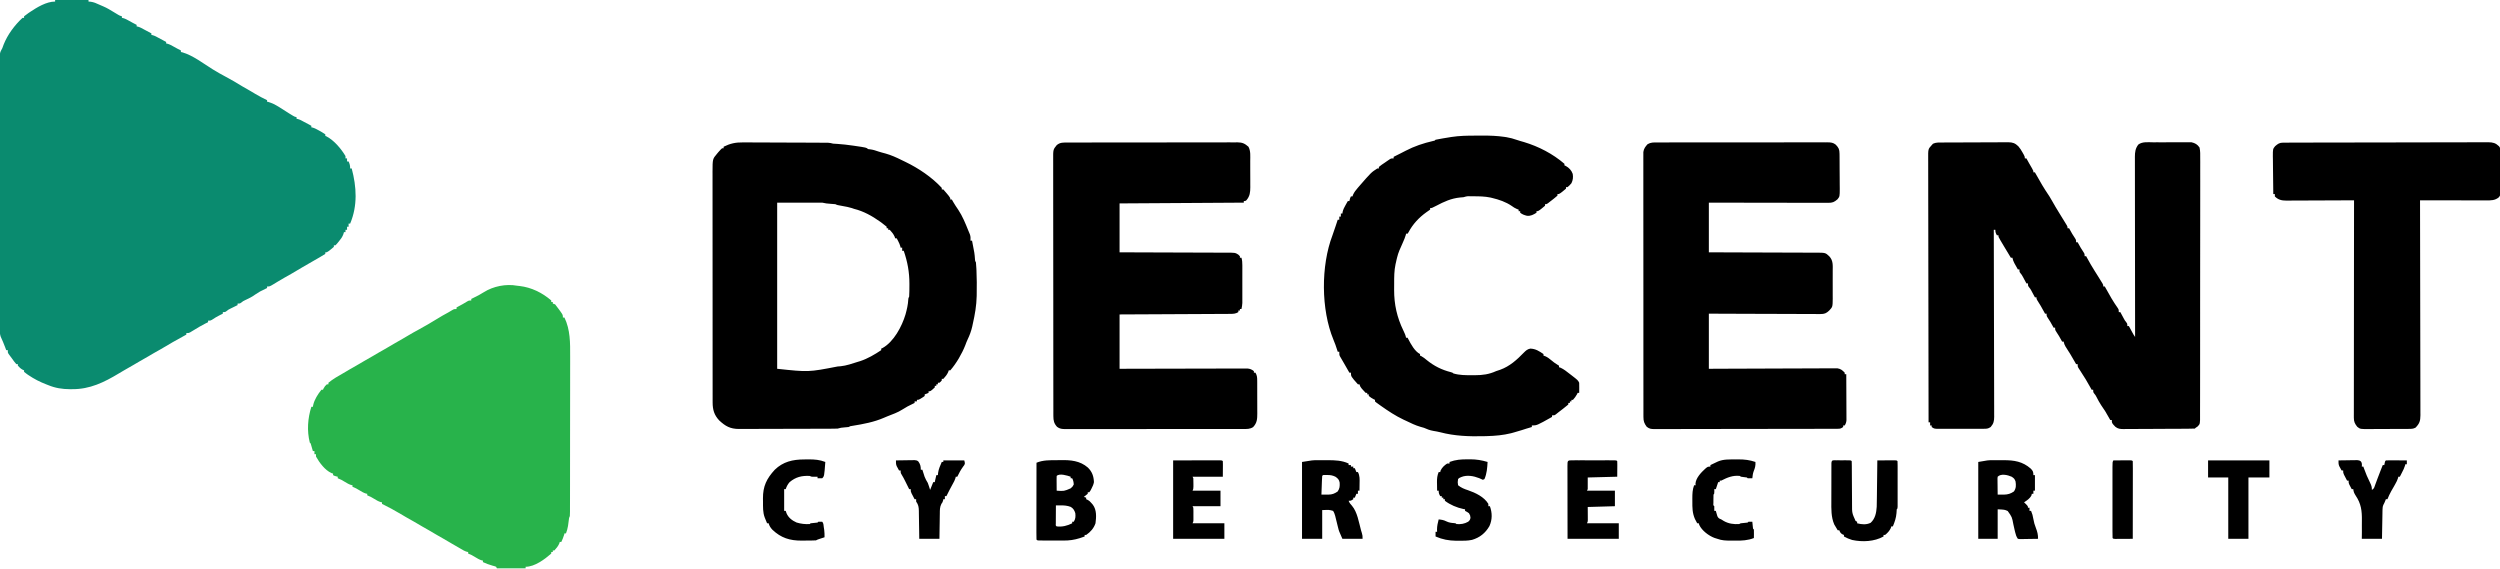
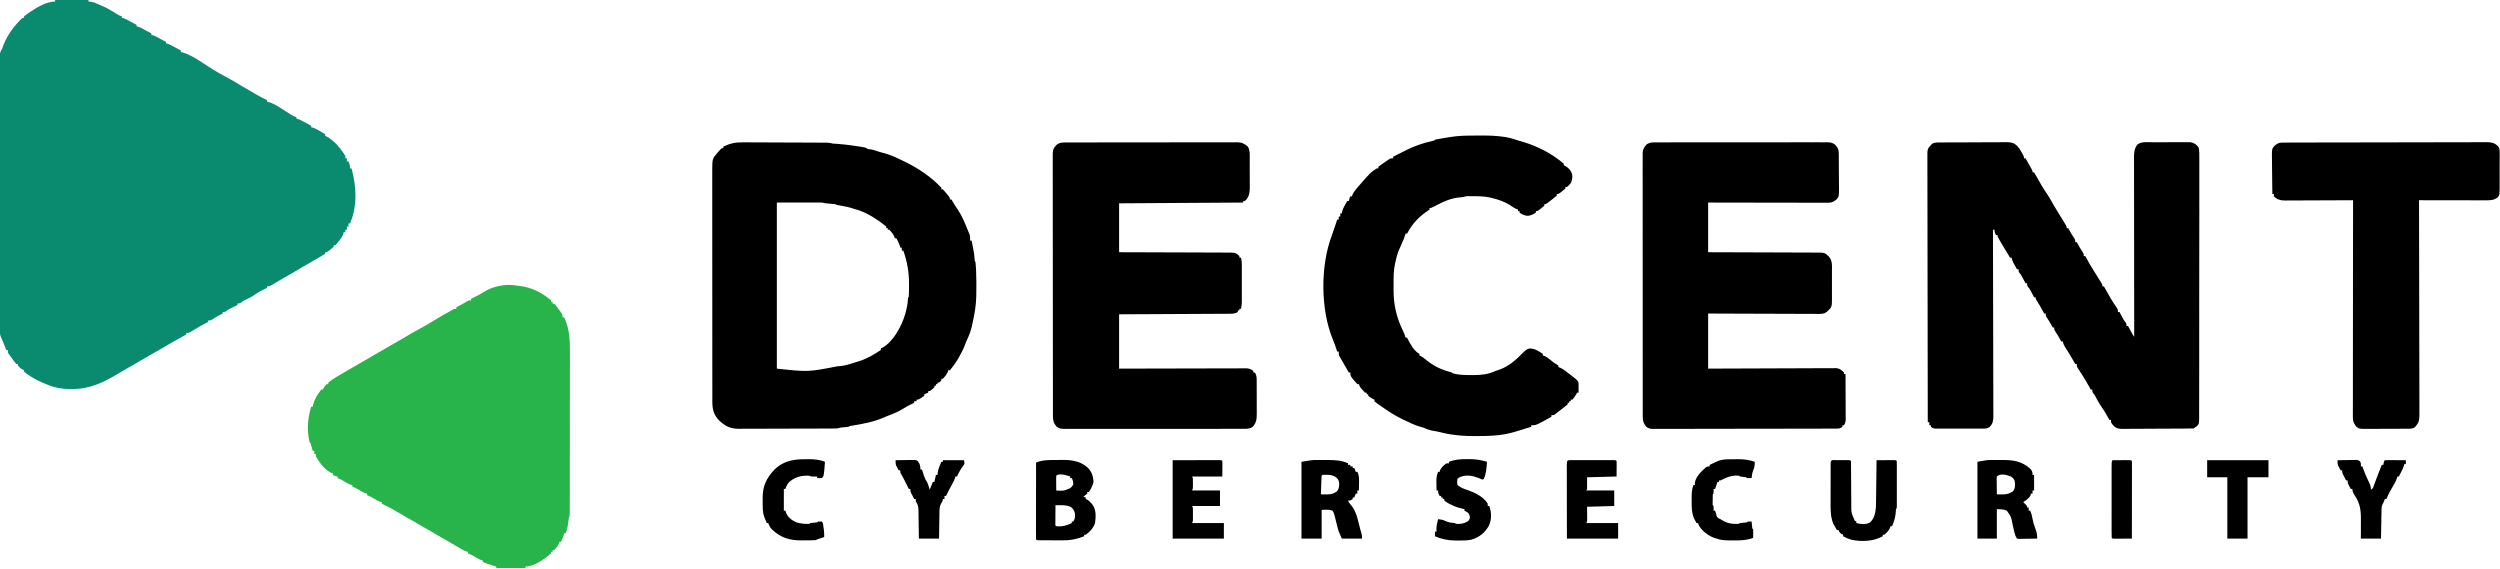
- <svg xmlns="http://www.w3.org/2000/svg" width="3220" height="732">
+ <svg xmlns="http://www.w3.org/2000/svg">
  <path fill="#0a8b6f" d="M71 0h43v2l2.938.25c3.89.55 7.123 1.943 10.656 3.617a113 113 0 0 0 5.64 2.446c4.405 1.874 8.428 4.336 12.516 6.812q2.24 1.352 4.484 2.695l1.976 1.196c1.929 1.13 1.929 1.13 4.79 1.984v2l1.656.316c2.879.84 5.231 2.154 7.844 3.622 3.139 1.754 6.268 3.484 9.5 5.062v2l1.656.316c2.879.84 5.231 2.154 7.844 3.621 3.139 1.755 6.268 3.485 9.5 5.063v2l1.656.316c2.879.84 5.231 2.154 7.844 3.621 3.139 1.755 6.268 3.485 9.5 5.063v2l1.656.316c2.879.84 5.231 2.154 7.844 3.621 3.139 1.755 6.268 3.485 9.5 5.063v2l1.715.352c13.557 3.847 27.368 14.552 39.285 21.96 5.556 3.454 11.227 6.616 17 9.688 7.142 3.801 14.063 7.846 20.934 12.121 3.249 1.991 6.547 3.848 9.894 5.668 2.41 1.343 4.756 2.771 7.11 4.211 4.883 2.96 9.918 5.526 15.062 8v2l1.68.332c9.219 2.654 17.916 9.366 26.062 14.344.89.54 1.78 1.08 2.695 1.637.804.49 1.607.982 2.434 1.488 2.202 1.329 2.202 1.329 5.129 2.199v2l1.656.316c2.879.84 5.231 2.154 7.844 3.621 3.139 1.755 6.268 3.485 9.5 5.063v2l1.652.316c2.894.843 5.278 2.156 7.91 3.621l2.88 1.59A100 100 0 0 1 419 173v2l1.773.816c9.733 5.174 18.668 15.89 24.227 25.184v3h2v4h2c1.498 3.371 2 5.204 2 9h2c6.315 23.744 7.764 47.811-2 71h-2v4h-2v4h-2v3h-2l-.719 2.633c-1.424 3.744-3.22 6.174-5.781 9.242l-2.406 2.93L432 316h-2v2c-1.898 1.727-1.898 1.727-4.375 3.625l-2.46 1.914C421 325 421 325 419 325v2a133 133 0 0 1-7.312 4.438l-2.294 1.323q-2.432 1.402-4.87 2.795a2103 2103 0 0 0-10.01 5.774q-2.445 1.416-4.894 2.83a823 823 0 0 0-14.503 8.582c-2.905 1.726-5.866 3.345-8.828 4.973-2.5 1.404-4.958 2.867-7.414 4.348l-2.512 1.511a1102 1102 0 0 0-4.445 2.696C347.335 369 347.335 369 344 369v2l-2.379 1.137c-6.819 3.246-6.819 3.246-13.121 7.363-3.91 2.993-8.298 4.965-12.73 7.07-2.766 1.323-2.766 1.323-4.946 3.11C309 391 309 391 306 391v2l-2.484 1.207-3.266 1.606-3.234 1.582c-2.974 1.475-2.974 1.475-5.22 3.304C290 402 290 402 287 402v2l-3.5 1.688c-3.768 1.867-7.252 4.011-10.738 6.359C271 413 271 413 268 413v2l-3.45 1.672c-5.39 2.693-10.498 5.824-15.634 8.969l-2.186 1.312-1.956 1.193C243 429 243 429 240 429v2l-1.914 1.031c-10.402 5.636-20.671 11.48-30.793 17.606-2.967 1.764-5.987 3.42-9.012 5.082-2.457 1.38-4.87 2.822-7.281 4.281-3.859 2.334-7.766 4.548-11.719 6.719-2.457 1.38-4.87 2.822-7.281 4.281-3.861 2.336-7.771 4.55-11.727 6.723-2.414 1.356-4.78 2.777-7.148 4.214-19.078 11.518-37.382 20.486-60.062 20.313l-3.053.023c-9.866-.025-18.906-1.466-28.01-5.273l-2.434-.941C51.432 491.9 44.212 488.28 37 483.375l-1.784-1.202C33.772 481.17 32.38 480.09 31 479v-2l-1.75-.75c-2.58-1.433-4.311-3.034-6.25-5.25v-2h-2c-2.097-2.254-3.822-4.82-5.625-7.312l-1.562-2.092-1.477-2.022-1.358-1.856C10 454 10 454 10 451H8l-1.312-3.562a197 197 0 0 0-5.762-13.754c-1.079-3.127-1.178-5.627-1.18-8.933l-.018-3.838.011-4.21-.011-4.478c-.01-4.102-.008-8.205-.004-12.307.002-4.424-.007-8.848-.014-13.273q-.018-13-.012-26.003.002-10.568-.005-21.134l-.001-3.036-.004-6.106q-.014-28.644-.003-57.288c.006-17.474-.006-34.948-.025-52.422q-.03-26.906-.024-53.81c.002-10.073 0-20.145-.014-30.218a9182 9182 0 0 1-.002-25.725q.011-6.562-.005-13.126-.014-6.008.007-12.017.004-2.173-.008-4.347C-.454 68.18-.454 68.18 3 62q.85-2.31 1.688-4.625C9.886 44.399 18.786 32.485 29 23h2v-2a85 85 0 0 1 5.75-4.25l1.785-1.216C47.618 9.47 59.75 2 71 2z" />
  <path d="m2501.706 183.564 2.983-.03c3.256-.029 6.512-.035 9.768-.038l6.793-.03q7.124-.026 14.246-.022c6.08 0 12.16-.04 18.239-.092 4.678-.034 9.356-.04 14.034-.038a766 766 0 0 0 6.723-.04c3.139-.03 6.275-.02 9.414-.003l2.794-.05c5.725.083 8.764 1.19 12.907 5.185 2.136 2.445 3.76 5.009 5.33 7.844l1.778 3.14C2608 202 2608 202 2608 204h2l2.25 4.063 1.371 2.476a347 347 0 0 0 3.691 6.399C2619 220 2619 220 2619 222h2l.777 1.441c5.495 10.046 11.34 19.915 17.797 29.373 1.36 2.086 2.572 4.196 3.758 6.385 2.568 4.666 5.309 9.207 8.105 13.739l2.891 4.714q2.355 3.835 4.719 7.664l1.64 2.684 1.387 2.25C2663 292 2663 292 2663 294h2c.315.58.63 1.16.953 1.758 1.995 3.64 3.967 7.22 6.36 10.617C2674 309 2674 309 2674 312h2c.315.58.63 1.16.953 1.758 1.995 3.64 3.967 7.22 6.36 10.617C2685 327 2685 327 2685 330h2l.96 1.844c3.133 5.884 6.49 11.58 10.04 17.219l1.304 2.07 2.527 4.01a682 682 0 0 1 4.794 7.732l1.414 2.305C2709 367 2709 367 2709 369h2l1.102 2.055c4.848 8.976 9.899 17.703 15.796 26.035C2729 399 2729 399 2729 402h2l1.207 2.266 1.605 2.984 1.583 2.953c1.503 2.772 1.503 2.772 3.304 4.969C2740 417 2740 417 2740 420h2l1.242 2.3 1.633 3.013 1.617 2.988c1.515 2.795 1.515 2.795 3.508 5.699l-.006-3.716a110200 110200 0 0 1-.104-98.066l-.001-2.161q-.015-17.323-.043-34.646-.028-17.773-.034-35.548-.003-9.983-.023-19.967-.02-9.394-.015-18.787 0-3.45-.012-6.901c-.01-3.138-.008-6.275-.003-9.413l-.017-2.765c.029-6.143.576-10.84 4.432-15.861 5.27-3.96 12.748-2.905 19.04-2.868q2.25-.009 4.499-.022 4.704-.016 9.408.014c4.006.023 8.01-.004 12.017-.045 3.094-.026 6.188-.023 9.283-.012a352 352 0 0 0 4.429-.023c2.07-.02 4.138-.002 6.208.027l3.56.005c4.721 1.054 7.608 2.72 10.382 6.755 1.055 4.708.937 9.403.875 14.203q.01 2.205.03 4.41a961 961 0 0 1-.02 12.107c-.02 4.354.001 8.708.016 13.062.024 8.527.01 17.054-.017 25.582-.03 9.927-.026 19.855-.02 29.782.009 17.71-.017 35.421-.061 53.132q-.065 25.787-.041 51.575a24281 24281 0 0 1-.015 62.13l-.004 2.974q-.012 10.384 0 20.768a5151 5151 0 0 1-.039 25.301c-.017 4.304-.026 8.609-.014 12.913q.016 5.908-.031 11.815-.011 2.14.005 4.28c.082 12.007.082 12.007-3.142 15.283L2828 551l-1 1c-3.042.122-6.063.179-9.106.193l-2.898.025q-4.77.036-9.539.055l-3.284.017q-8.609.039-17.216.06c-5.931.017-11.861.061-17.792.112-4.556.034-9.112.046-13.669.051q-3.279.01-6.558.046c-3.062.032-6.123.032-9.185.024l-2.735.05c-4.26-.042-7.115-.259-10.503-2.982C2720 544.892 2720 544.892 2720 541h-2l-1.574-2.816c-4.737-8.436-4.737-8.436-10.207-16.403-2.218-3.242-3.97-6.754-5.79-10.23-1.35-2.563-1.35-2.563-3.109-4.696C2696 505 2696 505 2696 502h-2l-1.066-2.02c-4.127-7.704-8.687-15.045-13.489-22.343l-1.383-2.137-1.214-1.844C2676 472 2676 472 2676 469h-2l-1.504-2.676c-3.853-6.817-7.8-13.5-12.148-20.02-1.26-2.152-1.904-3.867-2.348-6.304h-2c-.315-.58-.63-1.16-.953-1.758-1.995-3.64-3.967-7.22-6.36-10.617C2647 425 2647 425 2647 422h-2c-.315-.58-.63-1.16-.953-1.758-1.995-3.64-3.967-7.22-6.36-10.617C2636 407 2636 407 2636 404h-2l-1.137-2.125c-2.822-5.233-5.7-10.356-8.98-15.316C2623 385 2623 385 2623 383h-2l-1.207-2.266-1.606-2.984-1.582-2.953c-1.503-2.772-1.503-2.772-3.304-4.969C2612 368 2612 368 2612 365h-2l-1.207-2.266-1.606-2.984-1.582-2.953c-1.503-2.772-1.503-2.772-3.304-4.969C2601 350 2601 350 2601 347h-2q-1.477-2.621-2.938-5.25l-1.652-2.953c-1.176-2.333-1.931-4.25-2.41-6.797h-2c-1.072-1.622-2.053-3.303-3-5a617 617 0 0 0-2.121-3.523l-3.475-5.774q-1.71-2.848-3.404-5.703l-1.176-1.966C2574 305.232 2574 305.232 2574 303h-2c-1.46-2.647-2-3.894-2-7h-2l.011 3.856a59349 59349 0 0 1 .212 104.014c.017 11.985.049 23.97.086 35.955q.056 18.445.067 36.89.008 11.383.056 22.765c.023 5.818.026 11.636.02 17.454q.003 3.58.025 7.162c.02 3.256.015 6.511.004 9.767l.035 2.872c-.05 5.58-.718 8.88-4.516 13.265-3.646 2.431-5.375 2.253-9.719 2.259l-2.055.01c-2.242.01-4.484.003-6.726-.003l-4.674.005q-4.898.005-9.795-.01c-4.186-.012-8.373-.005-12.56.007q-4.824.009-9.65 0-2.316-.003-4.632.005c-2.157.005-4.313-.003-6.47-.014l-3.721-.005C2491 552 2491 552 2488 550v-2h-2v-4h-2a121176 121176 0 0 1-.22-149.634l-.003-3.176c-.017-16.98-.049-33.96-.086-50.94q-.056-26.128-.067-52.255-.008-16.127-.056-32.254a6190 6190 0 0 1-.022-22.106c.003-4.253-.001-8.507-.023-12.761q-.028-5.84-.007-11.68.003-2.115-.016-4.229c-.108-12.99-.108-12.99 4.5-17.965l1.643-1.848c3.876-1.895 7.808-1.594 12.063-1.588" />
  <path fill="#28b34b" d="m666 368 3.355.383c15.1 1.78 29.082 8.625 40.645 18.617v2h2v2l3 1a119 119 0 0 1 5.188 6.875l1.404 1.934C725 405.617 725 405.617 725 409h2c7.615 15.732 7.435 32.838 7.356 49.92q.001 3.382.007 6.766c.005 6.071-.009 12.142-.026 18.214-.015 6.366-.014 12.733-.015 19.099q-.006 16.006-.04 32.013-.036 16.465-.042 32.932v2.055l-.002 4.1v2.044l-.001 2.038c-.004 11.113-.017 22.227-.03 33.34l-.01 11.377q-.007 8.91-.029 17.82-.007 3.278-.008 6.553-.004 4.455-.02 8.91l.003 2.646c-.029 5.945-.029 5.945-1.143 8.173-.529 3.467-.962 6.942-1.402 10.422-.563 3.37-1.424 6.375-2.598 9.578h-2l-.312 1.563c-.93 3.297-2.302 6.303-3.688 9.437h-2l-.687 2.125c-1.651 3.616-3.604 5.963-6.313 8.875h-2v2h-2v2c-8.411 7.356-21.239 17-33 17v2h-37l-1-2c-2.108-.806-2.108-.806-4.625-1.437-4.322-1.218-8.294-2.7-12.375-4.563v-2l-1.621-.281c-3.137-.948-5.64-2.525-8.442-4.219-4.306-2.601-4.306-2.601-8.937-4.5v-2l-1.645-.297c-2.998-.895-5.361-2.34-8.043-3.953-3.62-2.155-7.24-4.29-10.937-6.312-4.033-2.22-7.968-4.587-11.906-6.97-2.301-1.368-4.623-2.68-6.969-3.968-4.076-2.24-8.052-4.624-12.031-7.031-2.301-1.37-4.623-2.68-6.969-3.969-4.076-2.24-8.052-4.624-12.031-7.031-3.028-1.802-6.108-3.496-9.196-5.192-2.414-1.356-4.78-2.777-7.148-4.215-7.841-4.736-15.902-9.028-24.125-13.062v-2l-1.621-.281c-3.137-.948-5.64-2.525-8.442-4.219-4.306-2.601-4.306-2.601-8.937-4.5v-2l-1.621-.281c-3.137-.948-5.64-2.525-8.442-4.219-4.306-2.601-4.306-2.601-8.937-4.5v-2l-1.621-.281c-3.137-.948-5.64-2.525-8.442-4.219-4.306-2.601-4.306-2.601-8.937-4.5v-2l-1.875-.437C431 613 431 613 429 612v-2l-2.195-.719c-8.33-3.805-15.436-13.397-19.805-21.281v-3h-2v-4h-2l-.621-2.152-.817-2.785-.808-2.778c-.544-2.225-.544-2.225-1.754-3.285-3.8-15.336-2.657-31.03 2-46h2l.36-2.195c1.665-7.291 5.996-14.032 10.64-19.805h2l.813-1.812c1.186-2.186 2.283-3.601 4.187-5.188h2v-2c5.784-4.85 12.52-8.571 19.05-12.309a390 390 0 0 0 8.137-4.816c3.798-2.29 7.646-4.46 11.532-6.594 2.457-1.38 4.87-2.822 7.281-4.281 3.859-2.334 7.766-4.548 11.719-6.719 2.457-1.38 4.87-2.822 7.281-4.281 3.859-2.334 7.766-4.548 11.719-6.719 2.457-1.38 4.87-2.822 7.281-4.281 3.861-2.336 7.771-4.55 11.727-6.723 2.414-1.356 4.78-2.777 7.148-4.214 4.317-2.61 8.712-5.038 13.148-7.438 8.016-4.376 15.909-8.93 23.664-13.75a255 255 0 0 1 14.875-8.55 86 86 0 0 0 5.063-2.993C585 398 585 398 588 398v-2l2.23-1.207 2.957-1.606 2.918-1.582a109 109 0 0 0 5.57-3.304C604 387 604 387 607 387v-2l2.344-1.137c7.054-3.453 7.054-3.453 13.781-7.488 12.238-7.745 28.604-10.97 42.875-8.375" />
  <path d="m956.773 183.417 3.68-.008c3.292 0 6.582.02 9.873.051 3.459.028 6.918.028 10.376.03q8.695.016 17.39.078c8.171.057 16.343.08 24.516.095a9846 9846 0 0 1 21.14.07q6.758.026 13.514.074l3.441.013 3.151.026 2.735.017c2.28.13 4.216.539 6.411 1.137 1.977.154 3.957.274 5.938.375 6.338.419 12.586 1.166 18.874 2.062l2.639.371c15.644 2.287 15.644 2.287 17.549 4.192l3 .375c3.656.48 6.903 1.528 10.371 2.754 3.054 1.012 6.142 1.804 9.254 2.621 7.283 2.056 13.858 5.015 20.608 8.374 1.657.821 3.325 1.62 4.994 2.415 16.869 8.151 34.001 19.66 46.773 33.461v2h2a107 107 0 0 1 4.625 5.375l2.477 3.023C1224 255 1224 255 1224 257h2l1.738 3.117c1.978 3.466 4.187 6.72 6.45 10.008 5.543 8.331 9.227 17.48 12.949 26.732a260 260 0 0 0 2.11 5.057c.992 2.748.888 5.19.753 8.086h2c3.235 16.4 3.235 16.4 3.79 24.18.116 1.917.116 1.917 1.21 3.82.245 2.569.429 5.112.563 7.687l.126 2.395c.488 10.304.484 20.606.311 30.918l-.038 2.455c-.253 12.173-2.277 23.688-4.962 35.545l-.754 3.543c-1.356 5.99-3.342 11.304-6.012 16.832-1.124 2.39-2.032 4.766-2.921 7.25-4.359 11.09-11.53 23.375-19.313 32.375h-2l-.687 2.125c-1.651 3.616-3.604 5.963-6.313 8.875h-2v2c-1.375 1.625-1.375 1.625-3 3h-2v2h-2v2h-2v2c-5.476 5-5.476 5-8 5v2l-5 2v2c-1.68 1.29-1.68 1.29-3.875 2.625l-2.18 1.352C1183 515 1183 515 1181 515v2h-3v2l-2.344 1.137c-6.855 3.329-6.855 3.329-13.343 7.3-5.959 3.873-12.804 6.19-19.383 8.79-1.54.617-3.066 1.27-4.586 1.933-12.644 5.498-26.552 8.091-40.098 10.262-3.121.398-3.121.398-5.246 1.578a144 144 0 0 1-5.437.5c-3.126.233-5.577.505-8.563 1.5-1.834.099-3.671.14-5.508.147l-3.47.022-3.812.008-4.011.02c-4.393.02-8.786.031-13.18.041l-4.541.013q-10.67.029-21.343.041-12.304.015-24.61.077-9.517.044-19.037.048c-3.787.002-7.575.011-11.362.036q-5.349.034-10.699.018c-1.924-.001-3.847.018-5.77.038-11.098-.067-17.296-3.506-25.384-11.072-6.396-6.857-8.395-13.747-8.402-23.023l-.01-3.313.005-3.607-.007-3.857q-.008-5.29-.004-10.579c0-3.806-.006-7.612-.01-11.417q-.012-11.181-.012-22.362 0-9.09-.006-18.179-.014-25.776-.012-51.552v-5.617q-.002-22.543-.023-45.085-.023-23.153-.02-46.305.001-12.996-.014-25.992a10270 10270 0 0 1-.005-22.13q.007-5.643-.005-11.286c-.01-4.082-.003-8.164.005-12.246l-.016-3.587c.07-16.563.07-16.563 5.7-23.175l1.81-2.18c3.287-3.647 3.287-3.647 4.753-4.945h2v-2c8.465-4.175 15.378-5.721 24.773-5.583M1001 261v214c40.373 4.318 40.373 4.318 78-3l3.563-.25c7.717-.785 15.074-3.42 22.437-5.75l2.98-.902c9.603-3.153 18.637-8.51 27.02-14.098v-2l1.7-.719c14.493-8.07 24.956-27.762 29.586-43.248 1.772-6.378 3.25-12.644 3.573-19.283C1170 384 1170 384 1171 382c.307-4.805.295-9.623.313-14.438l.008-2.125c.015-15.031-2.443-28.267-7.321-42.437h-2v-4h-2l-.371-1.734c-.657-2.366-1.566-4.338-2.691-6.516l-1.098-2.14-.84-1.61h-2l-.687-2.125c-1.651-3.616-3.604-5.963-6.313-8.875h-2v-2h-2v-2a106 106 0 0 0-6.437-5.063l-2.025-1.474C1123.27 278.168 1112.283 272.02 1100 269l-2.754-.969c-3.8-1.207-7.574-1.915-11.496-2.594-7.494-1.309-7.494-1.309-9.75-2.437a189 189 0 0 0-6.375-.5c-3.752-.237-6.963-.584-10.625-1.5zM1375.476 183.606l2.906-.019c3.215-.017 6.43-.012 9.647-.007q3.457-.01 6.914-.026c6.262-.022 12.524-.025 18.787-.023q7.839-.002 15.678-.017c13.035-.02 26.069-.021 39.103-.014 11.315.006 22.63-.015 33.944-.048q17.433-.051 34.867-.044c6.523.002 13.046-.004 19.57-.028 6.134-.023 12.269-.02 18.403 0a859 859 0 0 0 6.755-.016 735 735 0 0 1 9.22.015l2.7-.038c6.23.088 9.333 1.53 14.03 5.659 3.063 5.478 2.306 12.286 2.3 18.406l.014 3.63q.008 3.793.002 7.586c-.003 3.864.02 7.728.045 11.593q.004 3.69.002 7.379l.028 3.495c-.039 6.729-.502 11.444-4.953 16.786C1604 259 1604 259 1602 259v2l-160 1v63l13.583.028c14.796.034 29.592.09 44.388.156 8.972.04 17.944.072 26.917.087q11.73.019 23.462.084c4.14.022 8.28.038 12.421.037q5.85 0 11.697.05 2.143.012 4.288.004c12.141-.041 12.141-.041 16.141 2.463L1597 330v2h2c.973 3.262 1.127 6.21 1.13 9.607l.009 3.408-.006 3.669.003 3.78q0 3.959-.006 7.916-.006 5.06.004 10.121c.004 3.228.001 6.455-.001 9.683l.006 3.662-.01 3.417-.002 2.999c-.124 2.678-.528 5.129-1.127 7.738h-2v2h-2v2c-3.44 2.092-6.146 2.258-10.138 2.278l-3.815.034-4.179.007-4.405.03c-3.986.028-7.97.043-11.956.056-4.165.015-8.33.042-12.496.068-7.887.047-15.774.083-23.661.116-10.658.046-21.317.107-31.975.167-16.791.094-33.583.167-50.375.244v70l15.343-.048c16.703-.05 33.407-.083 50.111-.107q15.196-.022 30.391-.071 13.244-.046 26.487-.056c4.676-.004 9.35-.013 14.026-.035q6.6-.03 13.201-.022 2.422-.001 4.846-.019c2.205-.015 4.41-.011 6.616-.003l3.74-.008c3.524.401 5.45 1.204 8.239 3.369v2h2c1.984 3.32 2.257 5.842 2.275 9.683l.029 3.46-.003 3.724.013 3.841q.01 4.023.002 8.044c-.006 3.426.01 6.85.034 10.276.018 3.28.015 6.56.013 9.84l.028 3.712c-.039 7.186-.272 12.103-5.384 17.54-4.3 2.689-7.929 2.438-12.907 2.395l-3.044.02c-3.37.019-6.74.009-10.11-.002q-3.623.011-7.244.027c-5.88.02-11.76.021-17.64.013q-7.17-.008-14.34.001l-2.061.003-4.146.006c-12.96.016-25.92.007-38.881-.01-11.856-.014-23.71 0-35.566.03a11418 11418 0 0 1-40.657.027l-2.053-.001q-7.16-.002-14.318.022a2816 2816 0 0 1-19.278-.012q-3.54-.008-7.08.01a806 806 0 0 1-9.655-.02l-2.837.035c-4.233-.06-7.267-.256-10.692-2.89-3.95-4.386-4.747-7.98-4.755-13.805l-.02-3.69.01-4.045-.014-4.304c-.012-3.943-.012-7.886-.01-11.829 0-4.252-.01-8.504-.02-12.757q-.023-12.495-.023-24.992-.002-10.156-.012-20.313-.026-28.789-.025-57.578v-6.275c.001-16.795-.018-33.59-.046-50.385q-.043-25.86-.04-51.722c0-9.681-.006-19.362-.027-29.044a6411 6411 0 0 1-.009-24.725c.007-4.206.007-8.41-.01-12.616q-.024-5.775.004-11.551.005-2.089-.012-4.177c-.099-13.286-.099-13.286 4.511-18.966 4.32-3.83 8.99-3.427 14.476-3.394M2134.52 183.485l2.92-.02c3.233-.019 6.464-.009 9.696.002q3.475-.011 6.949-.027c6.293-.022 12.586-.02 18.88-.01 5.25.005 10.502-.002 15.753-.01 13.095-.018 26.19-.011 39.285.006 11.37.015 22.74 0 34.11-.028q17.518-.045 35.034-.031c6.555.005 13.11.003 19.665-.018a2653 2653 0 0 1 18.49.012q3.394.008 6.79-.01c3.087-.017 6.173-.002 9.26.02l2.72-.035c4.23.063 7.044.315 10.406 3.016 3.81 4.001 4.774 6.062 4.828 11.493l.049 3.641.016 3.94.027 4.047q.024 4.242.028 8.486c.005 3.615.043 7.229.088 10.843.03 2.788.037 5.575.038 8.362.006 1.978.036 3.955.066 5.933-.05 10.012-.05 10.012-2.965 13.642-4.344 3.703-6.437 4.51-12.088 4.502l-1.988.005c-2.202.003-4.403-.008-6.605-.019h-4.73c-4.285.002-8.57-.01-12.855-.024-4.476-.013-8.952-.014-13.429-.016-8.478-.006-16.957-.023-25.435-.043-9.652-.022-19.304-.033-28.955-.043-19.856-.021-39.712-.058-59.568-.101v64l13.583.028c14.796.034 29.592.09 44.388.156 8.972.04 17.944.072 26.917.087q11.73.019 23.462.084c4.14.022 8.28.038 12.421.037q5.85 0 11.697.05 2.143.012 4.288.004c13.36-.046 13.36-.046 18.244 4.554 5.316 5.525 4.58 11.84 4.531 19.063l.012 3.832a996 996 0 0 1-.022 8.008 746 746 0 0 0 .015 10.228c.018 3.27.005 6.538-.005 9.807l.025 3.693c-.118 10.63-.118 10.63-4.556 15.369-3.81 3.595-6.073 4.499-11.296 4.481l-3.845.017-4.196-.044q-2.218-.001-4.436.002c-4.008.001-8.015-.022-12.023-.05-4.191-.025-8.382-.028-12.572-.033-7.934-.012-15.866-.045-23.8-.085-10.721-.053-21.443-.075-32.165-.098-16.89-.038-33.778-.117-50.667-.19v71l15.418-.08c16.792-.082 33.584-.138 50.376-.18 10.183-.025 20.366-.06 30.549-.117q13.312-.076 26.626-.093c4.7-.007 9.399-.022 14.099-.059q6.635-.05 13.272-.037 2.433 0 4.868-.03c2.22-.025 4.436-.019 6.655-.005l3.76-.014c4.504.82 6.184 2.38 9.377 5.615v2h2q.07 12.023.104 24.044.014 5.582.047 11.165.032 5.388.039 10.776.005 2.055.021 4.11c.015 1.92.016 3.84.016 5.76l.014 3.31c-.239 2.809-.787 4.451-2.241 6.835h-2v2c-3.088 2.058-3.725 2.25-7.213 2.26l-2.616.021-2.875-.007-3.054.016c-3.392.015-6.785.016-10.177.016q-3.64.011-7.277.026c-6.602.022-13.203.03-19.804.035q-6.182.006-12.363.017c-11.408.02-22.815.036-34.223.04h-2.212l-6.667.002h-2.23c-11.924.004-23.848.03-35.772.068q-18.359.057-36.717.058c-6.874 0-13.747.009-20.62.038-6.463.027-12.925.028-19.388.012q-3.562-.003-7.125.02c-3.237.021-6.472.01-9.709-.007l-2.862.04c-4.459-.058-6.457-.168-10.093-2.943-3.259-4.413-4.253-7.124-4.257-12.656l-.018-3.71.011-4.08-.011-4.331c-.01-3.972-.008-7.944-.004-11.916.002-4.282-.007-8.563-.014-12.845q-.018-12.585-.012-25.17.002-10.226-.005-20.453l-.001-2.937-.004-5.908q-.014-27.714-.003-55.43c.006-16.913-.006-33.826-.025-50.739q-.03-26.034-.024-52.068.005-14.622-.014-29.244-.019-12.448-.002-24.895c.006-4.236.007-8.47-.005-12.706q-.015-5.813.007-11.627.004-2.105-.008-4.211c-.01-1.905 0-3.81.011-5.716v-3.21c.57-4.353 2.55-6.96 5.467-10.14 4.156-2.458 7.68-2.278 12.428-2.235M1900.686 174.684c2.98.003 5.958-.02 8.937-.045 9.523-.033 18.841.3 28.272 1.693l2.39.353c4.746.784 9.181 2.014 13.717 3.616 2.96 1.035 5.98 1.847 8.998 2.699 18.945 5.741 36.924 15.048 52 28v2l1.8.805c4.104 2.23 7.385 5.75 8.876 10.222.71 4.454.29 7.95-1.676 11.973-2.5 2.875-2.5 2.875-5 5h-2v2c-1.898 1.727-1.898 1.727-4.375 3.625l-2.46 1.914C2008 250 2008 250 2006 250v2a86 86 0 0 1-4.75 3.938l-2.672 2.09L1996 260l-2.203 1.754C1992 263 1992 263 1990 263v2c-1.898 1.727-1.898 1.727-4.375 3.625l-2.46 1.914C1981 272 1981 272 1979 272v2c-3.983 2.468-7.398 4.43-12.188 3.938-3.545-.872-5.946-1.699-8.812-3.938v-2h-2v-2l-2.25-.824c-2.59-1.107-4.498-2.322-6.75-3.988-7.405-5.065-16.302-8.132-25-10.188l-2.277-.559c-7.273-1.512-14.45-1.623-21.848-1.628l-3.129-.003c-5.037-.174-5.037-.174-9.746 1.19-1.476.156-2.956.275-4.438.375-11.381 1.107-20.559 5.354-30.562 10.625-5.748 3-5.748 3-8 3v2a96 96 0 0 1-4.75 3.313c-9.615 6.835-17.664 15.472-23.164 25.957L1813 301h-2l-.32 1.574c-.902 3.218-2.22 6.175-3.555 9.239l-1.555 3.582a987 987 0 0 1-3.168 7.195 61 61 0 0 0-2.965 9.16l-.69 2.797L1798 338l-.524 2.167c-1.829 8.447-1.814 16.846-1.792 25.447.003 2.551-.02 5.102-.045 7.654-.073 18.852 3.707 35.666 11.987 52.658 1.45 2.988 2.76 5.796 3.374 9.074h2l.777 1.582c3.425 6.585 8.401 16.007 15.223 19.418v2c.565.253 1.13.505 1.71.766 2.602 1.402 4.653 3.083 6.915 4.984 9.508 7.715 19.256 12.596 31.117 15.602C1871 480 1871 480 1872 481c7.888 2.316 15.848 2.302 24 2.25l3.656.023c9.952-.021 18.26-1.13 27.344-5.273q2.624-.88 5.25-1.75c12.29-4.455 21.623-12.9 30.562-22.187 2.567-2.58 4.52-4.33 8.188-5.063 7.004.26 11.303 3.202 17 7v2l2.187.754c3.082 1.365 5.236 3.021 7.813 5.184 2.552 2.133 4.93 4.022 7.812 5.69L2008 471v2l1.96.598c4.36 2.01 7.894 4.895 11.665 7.84l2.312 1.775c8.425 6.51 8.425 6.51 10.063 9.787.07 2.207.084 4.417.062 6.625l-.027 3.602L2034 506h-2l-.75 1.688c-1.48 2.736-3.185 4.989-5.25 7.312h-2v2h-2v2h-2v2a152 152 0 0 1-6.75 5.438l-1.922 1.486q-1.842 1.422-3.697 2.83a158 158 0 0 0-3.897 3.094C2002 535 2002 535 1999 535v2c-19.543 11-19.543 11-26 11v2l-1.977.586-2.648.789-2.602.773a213 213 0 0 0-5.664 1.829c-3.388 1.115-6.792 2.088-10.234 3.023l-3.633 1c-10.124 2.507-20.148 3.397-30.555 3.688l-3.954.118c-19.303.484-38.073-.136-56.815-5.087-2.9-.715-5.784-1.237-8.73-1.719-4.426-.765-8.086-2.135-12.188-4q-2.306-.68-4.625-1.312c-6.446-1.88-12.346-4.767-18.375-7.688l-3.309-1.523c-10.215-4.842-19.473-10.963-28.691-17.477l-2.317-1.636-2.222-1.61-2.014-1.455L1771 517v-2l-1.75-.812c-2.306-1.217-4.27-2.491-6.25-4.188v-2h-2v-2h-2c-1.691-1.645-1.691-1.645-3.563-3.812l-1.878-2.145C1752 498 1752 498 1751 495h-2c-9-10.103-9-10.103-9-15h-2q-2.951-5.146-5.887-10.3a517 517 0 0 0-3.758-6.493l-1.355-2.332-1.188-2.008C1725 457 1725 457 1725 453h-2c-.38-1.178-.38-1.178-.77-2.379-2.144-6.581-2.144-6.581-4.73-12.996-16.125-38.97-16.255-95.31-1.298-134.481 1.432-3.846 2.7-7.747 3.985-11.644l.827-2.492q.994-3.003 1.986-6.008h2v-4h2v-4h2l.309-2.137c.79-3.274 2.096-5.749 3.753-8.675l1.66-2.958L1736 259h2l.437-1.875C1739 255 1739 255 1740 253h2l.707-2.133c1.523-3.378 3.579-5.966 5.98-8.742l1.43-1.671c16.107-18.51 16.107-18.51 23.883-23.454h2v-2c2.423-2.108 5.156-3.825 7.812-5.625l2.237-1.562 2.158-1.477 1.984-1.358C1792 204 1792 204 1795 204v-2q4.226-2.115 8.457-4.219a425 425 0 0 0 6.93-3.562c11.382-5.919 22.89-9.768 35.418-12.64 2.155-.371 2.155-.371 3.195-1.579 2.54-.528 5.07-1 7.625-1.437l2.062-.37c2.434-.424 4.873-.81 7.313-1.193l3.135-.532c10.527-1.626 20.917-1.807 31.551-1.784M2940.676 183.737l2.929-.023 3.225.005 3.42-.018c3.803-.017 7.605-.02 11.407-.023q4.077-.014 8.155-.03c7.398-.028 14.797-.04 22.196-.048q6.93-.01 13.858-.023 19.184-.04 38.367-.052l2.48-.001 2.487-.002 4.989-.002 2.5-.002c13.364-.008 26.729-.043 40.093-.09q20.58-.07 41.16-.074c7.703-.002 15.407-.013 23.11-.05q9.84-.047 19.681-.024 5.02.014 10.04-.022c3.63-.025 7.259-.014 10.89.007l3.197-.049c6.073.082 9.488.95 13.921 5.2 1.981 2.574 2.101 4.678 2.109 7.877l.057 3.711-.052 3.969q.003 2.055.013 4.108.006 4.294-.05 8.586c-.046 3.662-.033 7.32-.003 10.982.018 2.825.007 5.65-.013 8.475-.01 2.003.004 4.007.017 6.01-.16 8.816-.16 8.816-2.145 11.796-5.064 4.402-10.353 4.21-16.683 4.184h-2.78c-3.036 0-6.071-.009-9.106-.016l-6.31-.005q-8.308-.006-16.616-.024-8.475-.014-16.951-.02-16.635-.016-33.268-.049l.005 1.82a79259 79259 0 0 1 .215 119.616l.003 2.578c.017 13.779.049 27.558.086 41.338q.056 21.204.067 42.41.008 13.086.056 26.173.03 8.97.022 17.942c-.003 3.452.001 6.904.023 10.356.02 3.742.015 7.483.004 11.226l.035 3.307c-.058 7.327-1.144 10.831-6.348 16.083-3.028 1.608-5.44 1.547-8.86 1.57-.665.01-1.329.018-2.013.027-2.19.023-4.379.024-6.568.023l-4.581.023q-4.8.019-9.598.009c-4.092-.006-8.182.025-12.273.065-3.154.026-6.307.029-9.46.025q-2.264.003-4.524.03c-13.257.139-13.257.139-17.137-2.908-3.15-3.967-4.405-6.57-4.4-11.656l-.012-3.033.017-3.325-.005-3.537q-.002-4.86.014-9.721c.008-3.494.006-6.988.004-10.483q-.001-9.081.017-18.162c.016-8.753.021-17.506.024-26.26q.007-21.3.036-42.603.028-20.694.041-41.388l.002-2.576.007-12.796q.033-53.086.101-106.173l-3.528.02q-16.465.091-32.93.135c-5.642.016-11.285.037-16.928.071-5.447.033-10.893.05-16.34.059q-3.115.008-6.231.032c-2.911.022-5.822.025-8.733.024l-2.598.032c-5.957-.03-10.336-.997-14.712-5.373v-3h-2a2699 2699 0 0 1-.26-22.376c-.025-3.464-.06-6.927-.117-10.391-.065-3.987-.09-7.973-.111-11.96l-.078-3.75c-.004-9.603-.004-9.603 2.909-13.228 3.62-3.127 5.59-4.544 10.333-4.558M1361.34 592.705q2.27-.017 4.537-.062c12.967-.253 25.067.684 35.318 9.584 5.502 5.406 7.48 11.14 7.805 18.773-.567 2.946-1.583 5.368-3 8l-1.562 3-1.438 2h-2v2a105 105 0 0 1-5 4l3 1v2l1.805.79c2.337 1.289 3.619 2.545 5.32 4.585l1.508 1.773c4.992 6.761 4.456 15.762 3.367 23.852-2.273 6.481-6.376 11.165-12 15h-2v2a788 788 0 0 1-4 1.375l-2.25.773c-7.285 2.256-13.513 3.142-21.121 3.082h-2.918q-3.03-.006-6.058-.024c-3.105-.019-6.21-.02-9.315-.02q-2.948-.007-5.897-.018l-2.824-.003-2.591-.02-2.29-.011C1336 696 1336 696 1335 695a263 263 0 0 1-.114-9.201v-2.927c0-3.209.009-6.417.016-9.626l.005-6.654q.006-8.776.024-17.553.014-8.949.02-17.896.016-17.572.049-35.143c8.483-3.56 17.281-3.248 26.34-3.295M1361 613a63 63 0 0 0-.098 4.254l.01 2.588.026 2.72.013 2.733q.018 3.352.049 6.705c9.5.643 9.5.643 18-3 2.532-2.185 2.532-2.185 4-5-.182-3.087-.622-5.244-2-8h-2v-2c-4.347-1.512-14.301-4.699-18-1m-1 38q-.042 6.468-.062 12.938l-.026 3.732-.01 3.545-.016 3.285c-.17 2.44-.17 2.44 1.114 3.5 7.187.834 13.584-.792 20-4v-2h2c2.353-3.677 2.437-6.705 2-11-1.102-3.6-2.569-6.144-5.848-8.105-4.491-1.737-8.674-2.017-13.464-1.961l-3.239.029zM1697.04 592.734l2.095-.005q2.16-.003 4.32.01c2.174.011 4.347 0 6.522-.012 9.306-.01 18.438.267 27.023 4.273v2h3v2h3v2h2l2 5h2c2.547 4.844 2.228 9.492 2.125 14.813l-.027 2.677c-.024 2.17-.06 4.34-.098 6.51h-2v4h-2l-2 5h-2v2c-3 2-3 2-6 2 1.13 2.67 2.263 4.27 4.313 6.375 6.996 8.19 8.894 21.466 11.687 31.625l1.113 3.66C1755 690 1755 690 1755 694h-26c-4.496-10.115-4.496-10.115-5.633-14.77l-.754-3.001-.738-3.042q-.747-3.042-1.508-6.082l-.653-2.682c-.705-2.392-1.327-4.347-2.714-6.423-4.93-1.404-4.93-1.404-14-1v37h-26v-99c13.524-2.254 13.524-2.254 20.04-2.266M1703 613a104 104 0 0 0-.316 5.348l-.127 3.271-.12 3.443-.13 3.456q-.16 4.24-.307 8.482 2.893.027 5.785.043l3.254.024c4.909-.111 7.808-1.29 11.836-4.005 2.745-3.955 2.836-6.73 2.613-11.464-.725-3.857-2.304-5.405-5.488-7.598-3.718-1.78-6.64-2.249-10.75-2.187l-2.922.019c-2.288-.09-2.288-.09-3.328 1.168M2567.195 592.734l2.175-.005a686 686 0 0 1 4.492.01c2.266.011 4.532 0 6.798-.012 13.563-.014 24.445 1.646 34.895 10.808 2.915 2.955 3.445 4.245 3.445 8.465h2v20h-2v4h-2l-.5 2.125c-2.185 4.189-5.647 6.267-9.5 8.875l2.5 2.375C2612 652 2612 652 2612 654h2v4h2c1.496 3.446 2.374 6.604 2.938 10.313.714 4.191 1.746 7.912 3.332 11.847 1.857 4.678 2.84 8.832 2.73 13.84-4.292.087-8.583.14-12.875.188l-3.707.076-3.535.029-3.27.048L2599 694c-1.995-2.993-2.619-4.924-3.437-8.375l-.778-3.219a562 562 0 0 1-1.539-6.875c-1.785-9.614-1.785-9.614-7.309-17.343-3.964-1.763-3.964-1.763-12.937-2.188v38h-25v-99c12.397-2.254 12.397-2.254 19.195-2.266M2573 614c-.278 2.426-.278 2.426-.195 5.227l.02 3.125.05 3.273.027 3.297q.036 4.039.098 8.078 2.629.027 5.258.043l2.957.024c5.066-.122 8.552-1.227 12.722-4.067 2.902-4.22 2.834-8.011 2.063-13-1.268-3.297-1.929-3.953-5-6-5.158-2.265-13.646-4.354-18 0M2365.313 592.867l3.257-.004 3.43.012 3.43-.012 3.258.004 3.011.004C2384 593 2384 593 2385 594c.103 2.105.136 4.213.142 6.32l.01 2.001q.011 2.16.017 4.319.011 3.424.041 6.85c.052 6.493.1 12.987.116 19.481.01 3.97.04 7.939.081 11.908q.02 2.264.015 4.527c-.038 11.39-.038 11.39 4.578 21.594l2 1v2c5.998 1.548 11.731 2.092 17.375-.625 5.922-5.358 7.33-12.9 7.838-20.612.113-3.808.169-7.614.201-11.423q.028-2.1.059-4.199c.05-3.654.09-7.309.128-10.963.04-3.741.091-7.482.141-11.223q.144-10.977.258-21.955 6.219-.042 12.438-.062l3.587-.026 3.409-.01 3.158-.016C2443 593 2443 593 2444 594c.1 1.897.128 3.798.13 5.697l.009 3.691-.006 4.018.003 4.092q.001 4.292-.006 8.585-.006 5.512.004 11.026.005 4.227 0 8.452 0 2.034.002 4.067c.003 1.892-.002 3.783-.007 5.675l-.002 3.268C2444 655 2444 655 2443 656a147 147 0 0 0-.312 4.875c-.486 6.173-2.323 11.439-4.688 17.125h-2l-.625 2.125c-1.758 3.677-4.18 6.348-7.375 8.875h-2v2c-11.887 6.617-27.22 7.3-40.403 4.487-3.733-1.102-7.2-2.596-10.597-4.487v-2l-1.875-.75c-2.476-1.456-3.076-2.628-4.125-5.25h-2c-.979-1.592-1.932-3.2-2.875-4.812l-1.617-2.708c-4.145-9.567-3.793-19.933-3.738-30.175v-4.452q.003-4.628.024-9.253.023-5.94.02-11.88.001-4.58.013-9.157l.006-4.385q.005-3.045.022-6.089l.011-3.5c.238-4.613 2.342-3.717 6.447-3.722M2025.79 592.87l3.75-.009 4.085.006 4.159-.003q4.362-.002 8.726.006 5.604.006 11.208-.004 4.296-.005 8.59 0 2.068 0 4.135-.002c1.922-.003 3.845.002 5.768.007l3.322.002C2082 593 2082 593 2083 594c.087 1.489.107 2.981.098 4.473l-.008 2.453-.028 3.136L2083 614l-38 1v15l-1 2h36v20l-35 1c.04 6.163.04 6.163.09 12.326l.008 2.322.016 2.38C2045 672 2045 672 2044 674h41v20h-66c-.04-24.916-.04-24.916-.049-35.498q-.008-10.851-.026-21.702-.016-8.744-.02-17.487-.003-3.344-.01-6.688-.01-4.665-.009-9.332l-.01-2.822c.012-7.595.012-7.595 6.913-7.6M1511 593l31.438-.062 9.939-.028 7.744-.008 2.046-.008c1.978-.007 3.957-.007 5.936-.008l3.385-.006C1574 593 1574 593 1575 594c.087 1.489.107 2.981.098 4.473l-.008 2.453-.027 3.136L1575 614h-39l1 2c.097 2.332.13 4.666.125 7l.008 3.813C1537 630 1537 630 1536 632h36v20h-36l1 2c.095 1.352.13 2.708.133 4.063l.004 2.414-.012 2.523.012 2.523-.008 4.63C1537 672 1537 672 1536 674h41v20h-66zM1890.375 591.625l3.46-.035c7.784.026 14.714 1.177 22.165 3.41-.424 7.553-.925 14.982-4 22l-2 1a384 384 0 0 1-4.875-2.164c-7.152-2.814-15.76-4.395-23-1.399-2.924 1.257-2.924 1.257-4.125 2.563-.606 4.088-.606 4.088 0 8 3.958 3.21 7.931 4.838 12.75 6.375 9.575 3.292 20.804 8.549 26.25 17.625v3h2c3.073 8.644 3.191 17.131-.602 25.578-5.234 9.066-12.456 14.87-22.433 17.776-5.497 1.198-10.984 1.173-16.59 1.146l-3.724-.002c-9.66-.158-17.782-1.642-26.651-5.498v-6h2l-.125-2.937c-.018-4.512 1.02-8.711 2.125-13.063 3.695.37 6.561.771 9.875 2.5 3.537 1.698 6.4 2.017 10.27 2.29C1875 674 1875 674 1876 675c5.542.452 10.16-.287 15-3 2.282-2.162 2.282-2.162 3-5-.341-3.191-.341-3.191-2-6-2.532-1.753-2.532-1.753-5-3v-2l-2.176-.395c-8.506-1.823-16.872-5.327-23.824-10.605v-2h-2v-2h-2v-2h-2c-1.46-2.647-2-3.894-2-7h-2q-.08-4.312-.125-8.625c-.017-.808-.034-1.616-.05-2.45-.04-4.726.348-8.479 2.175-12.925h2l.563-2.125c1.949-3.898 4.785-6.508 8.437-8.875h3v-2c7.857-2.942 15.034-3.46 23.375-3.375M1035.57 591.76c2.028-.01 4.055-.04 6.082-.072 7.64-.03 14.205.504 21.348 3.312-1.373 18.373-1.373 18.373-4 21-2 .04-4 .043-6 0v-2c-1.918.03-1.918.03-3.875.063-3.875.062-3.875.062-6.125-1.063-10.131-.533-18.124 1.323-26 8-2.414 2.76-3.835 5.505-5 9h-2v28h2l1.062 3.125c2.441 5.73 7.335 9.4 12.938 11.875 5.683 1.73 11.08 2.317 17 2l1-1c2.318-.321 4.638-.512 6.969-.719 2.023-.072 2.023-.072 3.031-1.281 2.5-.125 2.5-.125 5 0 1.835 1.835 1.685 4.71 2.062 7.188l.536 3.417c.376 3.173.475 6.205.402 9.395l-1.898.621-2.477.817-2.46.808c-2.175.706-2.175.706-4.165 1.754-4.119.236-8.24.229-12.364.24-2.035.01-4.068.04-6.103.073-15.113.059-26.472-3.39-37.596-13.938-2.434-2.58-3.988-4.895-4.937-8.375h-2q-.973-2.374-1.938-4.75l-1.09-2.672c-2.567-6.805-2.194-13.494-2.222-20.703l-.063-3.883c-.064-15.688 4.684-25.485 15.184-36.922 10.744-10.448 23.229-13.269 37.699-13.31M2235.125 591.75l3.844-.062c7.83-.033 14.614.762 22.031 3.312.348 4.637-.551 7.767-2.266 11.965-1.08 2.993-1.405 5.878-1.734 9.035-2 .043-4 .04-6 0l-1-1a74 74 0 0 0-4-.5c-3.889-.389-3.889-.389-5-1.5-8.977-1.042-16.15 1.98-24 6h-2v2h-2l-3 9h-2l.063 2.938C2208 636 2208 636 2207 637c-.1 2.332-.13 4.666-.125 7l-.008 3.875c-.226 2.992-.226 2.992 1.133 4.125.04 2 .043 4 0 6h2l.516 1.898.734 2.477.703 2.46c1.297 2.682 2.332 3.08 5.047 4.165l3.188 2c6.122 3.514 12.817 4.428 19.812 4l2-1c2.33-.308 4.662-.509 7.004-.719 1.992-.076 1.992-.076 2.996-1.281a100 100 0 0 1 5 0l.184 1.934.253 2.504.247 2.496c.105 2.053.105 2.053 1.316 3.066.072 1.853.084 3.708.063 5.563l-.028 3.066L2259 693c-7.822 3.09-15.356 3.437-23.67 3.336-2.09-.024-4.18-.02-6.271-.014-6.083-.025-11.296-.15-17.059-2.322l-3.812-1.187c-7.42-2.8-16.131-9.406-19.5-16.625L2188 674h-2a340 340 0 0 1-1.875-3.562l-1.055-2.004c-3.373-7.671-3.374-14.623-3.32-22.934l-.023-3.629c.013-5.996.18-11.226 2.273-16.871h2l-.219-2.133c.558-7.312 7.292-14.354 12.532-19.117 3.227-2.75 3.227-2.75 6.687-2.75v-2q3.09-1.477 6.188-2.937l3.48-1.653c7.292-3.086 14.652-2.629 22.457-2.66M1154 593c4.437-.087 8.875-.14 13.313-.187l3.826-.077 3.662-.029 3.38-.048c2.819.341 2.819.341 4.632 1.707 2.564 3.53 3.187 6.279 3.187 10.634h2l.77 2.45 1.043 3.237 1.019 3.2c1.12 2.983 2.514 5.403 4.168 8.113 1.146 2.965 2.048 5.963 3 9l4-10h2l.438-2.25c.464-2.27.98-4.508 1.562-6.75h2l.25-2.875c.69-5.015 2.753-9.51 4.75-14.125h2v-2h27c1 4 1 4-.074 6.078l-1.613 2.172c-2.921 4.105-5.161 8.198-7.313 12.75h-2l-.328 1.68c-.796 2.749-2.013 4.954-3.422 7.445-2.908 5.219-5.62 10.511-8.25 15.875h-2v4h-2l-.312 1.688C1214 647 1214 647 1212.489 649.04c-2.115 4.205-1.967 7.988-2 12.636l-.055 2.803c-.054 2.945-.088 5.889-.121 8.833q-.05 3.002-.104 6.002c-.087 4.896-.147 9.79-.209 14.686h-26l-.113-9.23a4786 4786 0 0 0-.15-8.867q-.049-3.077-.083-6.154c-.034-2.952-.086-5.903-.142-8.854l-.02-2.772c-.114-4.97-.538-7.96-3.492-12.123v-3h-2a669 669 0 0 1-2.5-4.812l-1.406-2.708C1173 633 1173 633 1173 630h-2l-1.645-3.324-2.168-4.364-1.08-2.185c-1.528-3.071-3.055-6.043-4.869-8.959C1160 609 1160 609 1160 606h-2a232 232 0 0 1-2-3.687l-1.125-2.075c-1-2.56-.938-4.513-.875-7.238M3012 593c4.437-.087 8.875-.14 13.313-.187l3.826-.077 3.662-.029 3.38-.048c2.819.341 2.819.341 4.695 1.691 1.542 2.264 1.34 3.975 1.124 6.65h2l.629 1.879c2.282 6.56 4.991 12.782 8.084 18.992 1.647 3.388 2.287 5.274 2.287 9.129 3-1.5 3.172-3.644 4.313-6.75l1.32-3.547L3062 617a2295 2295 0 0 1 2.688-7l1.199-3.125A638 638 0 0 1 3069 599h2l.438-2.437C3072 594 3072 594 3073 593c2-.088 4.002-.107 6.004-.098l3.682.01 3.876.025 3.89.014q4.773.018 9.548.049v5h-2l-.309 1.61c-.894 3.092-2.29 5.775-3.753 8.64l-1.66 3.266L3091 614h-2l-.324 1.668c-.814 2.807-2.063 5.093-3.488 7.644l-1.633 2.942a528 528 0 0 1-3.742 6.496c-1.874 3.36-3.361 6.693-4.813 10.25h-2l-.875 2.25C3071 648 3071 648 3069.95 649.903c-1.045 2.306-1.223 3.887-1.269 6.407l-.06 2.547-.035 2.721-.059 2.808c-.06 2.955-.106 5.91-.152 8.864l-.117 6.016c-.098 4.911-.177 9.822-.258 14.734h-26l.098-8.844c0-2.883-.015-5.766-.03-8.649q-.006-2.964.038-5.928c.177-12.669-.894-21.747-8.077-32.382-1.86-2.931-2.669-4.794-3.029-8.197h-2a418 418 0 0 1-2-3.812l-1.125-2.145C3025 622 3025 622 3025 619h-2a669 669 0 0 1-2.5-4.812l-1.406-2.708C3018 609 3018 609 3018 606h-2a232 232 0 0 1-2-3.687l-1.125-2.075c-1-2.56-.938-4.513-.875-7.238M2844 593h79v22h-27v79h-26v-79h-26zM2722 593q5.969-.042 11.938-.062l3.443-.026 3.271-.01 3.031-.016C2746 593 2746 593 2747 594c.095 3.105.126 6.188.114 9.293v2.956c0 3.241-.009 6.483-.016 9.724l-.005 6.721q-.006 8.865-.024 17.73-.014 9.04-.02 18.078-.016 17.749-.049 35.498c-4.146.029-8.292.047-12.437.063l-3.588.025-3.409.01-3.158.016C2722 694 2722 694 2721 693a256 256 0 0 1-.13-9.078l-.005-2.887q-.004-4.75.002-9.5l-.003-6.573q-.001-6.899.006-13.798.006-8.859-.004-17.719-.005-6.79 0-13.58 0-3.268-.002-6.535-.003-4.56.007-9.123l-.007-2.75c.022-6.228.022-6.228 1.136-8.457" />
</svg>
